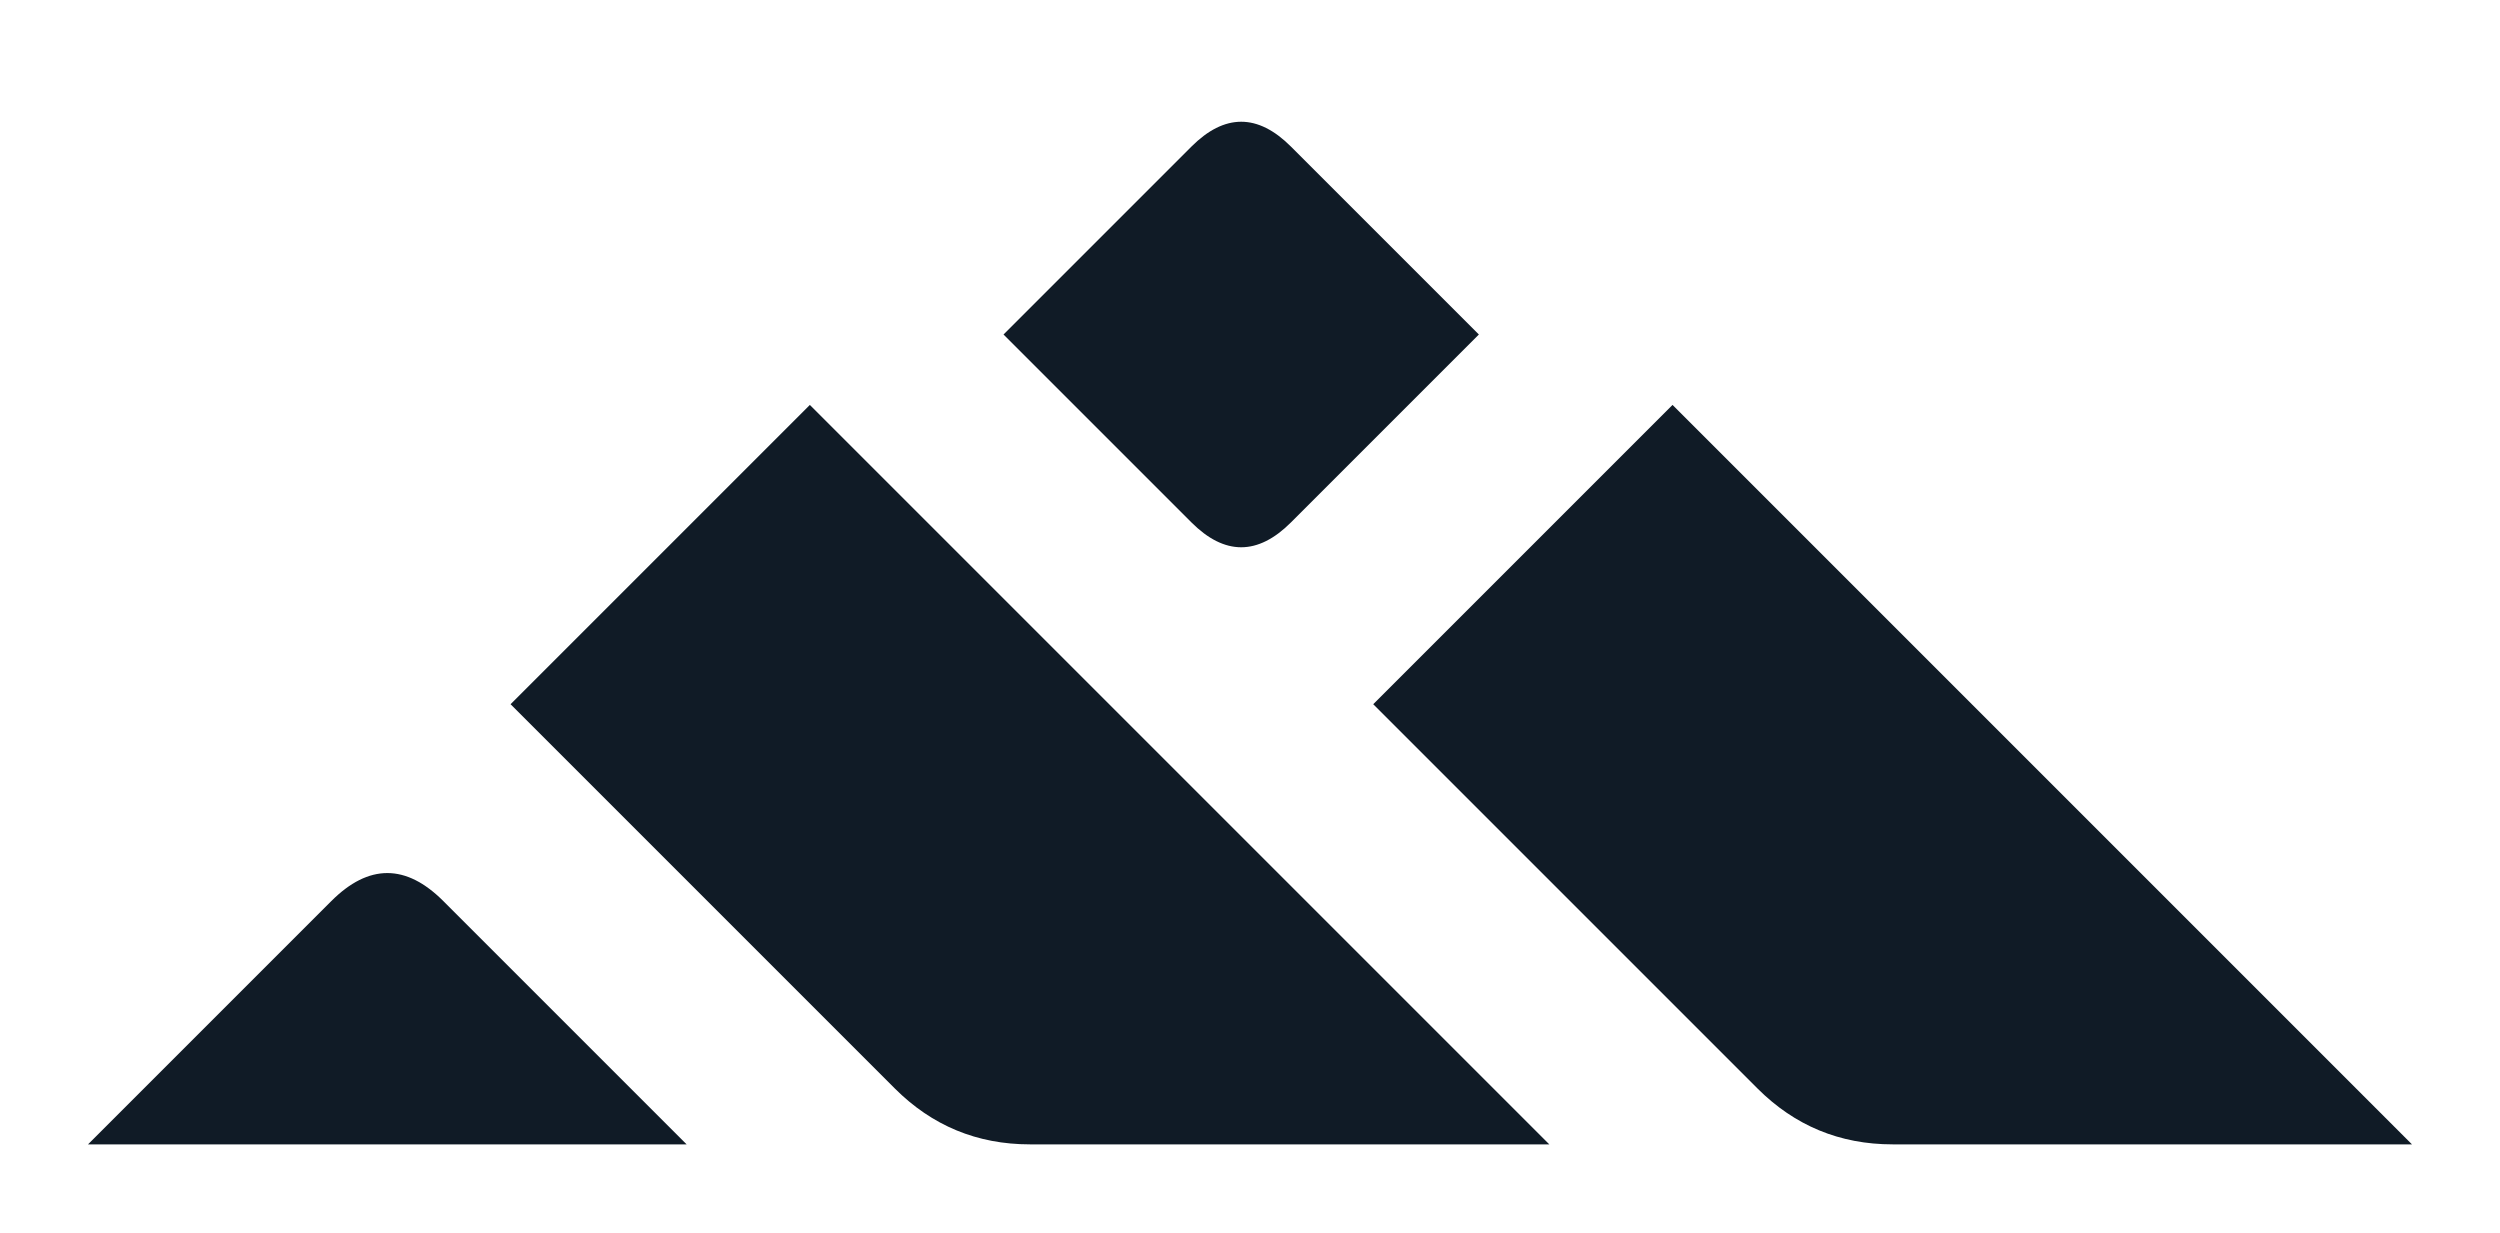
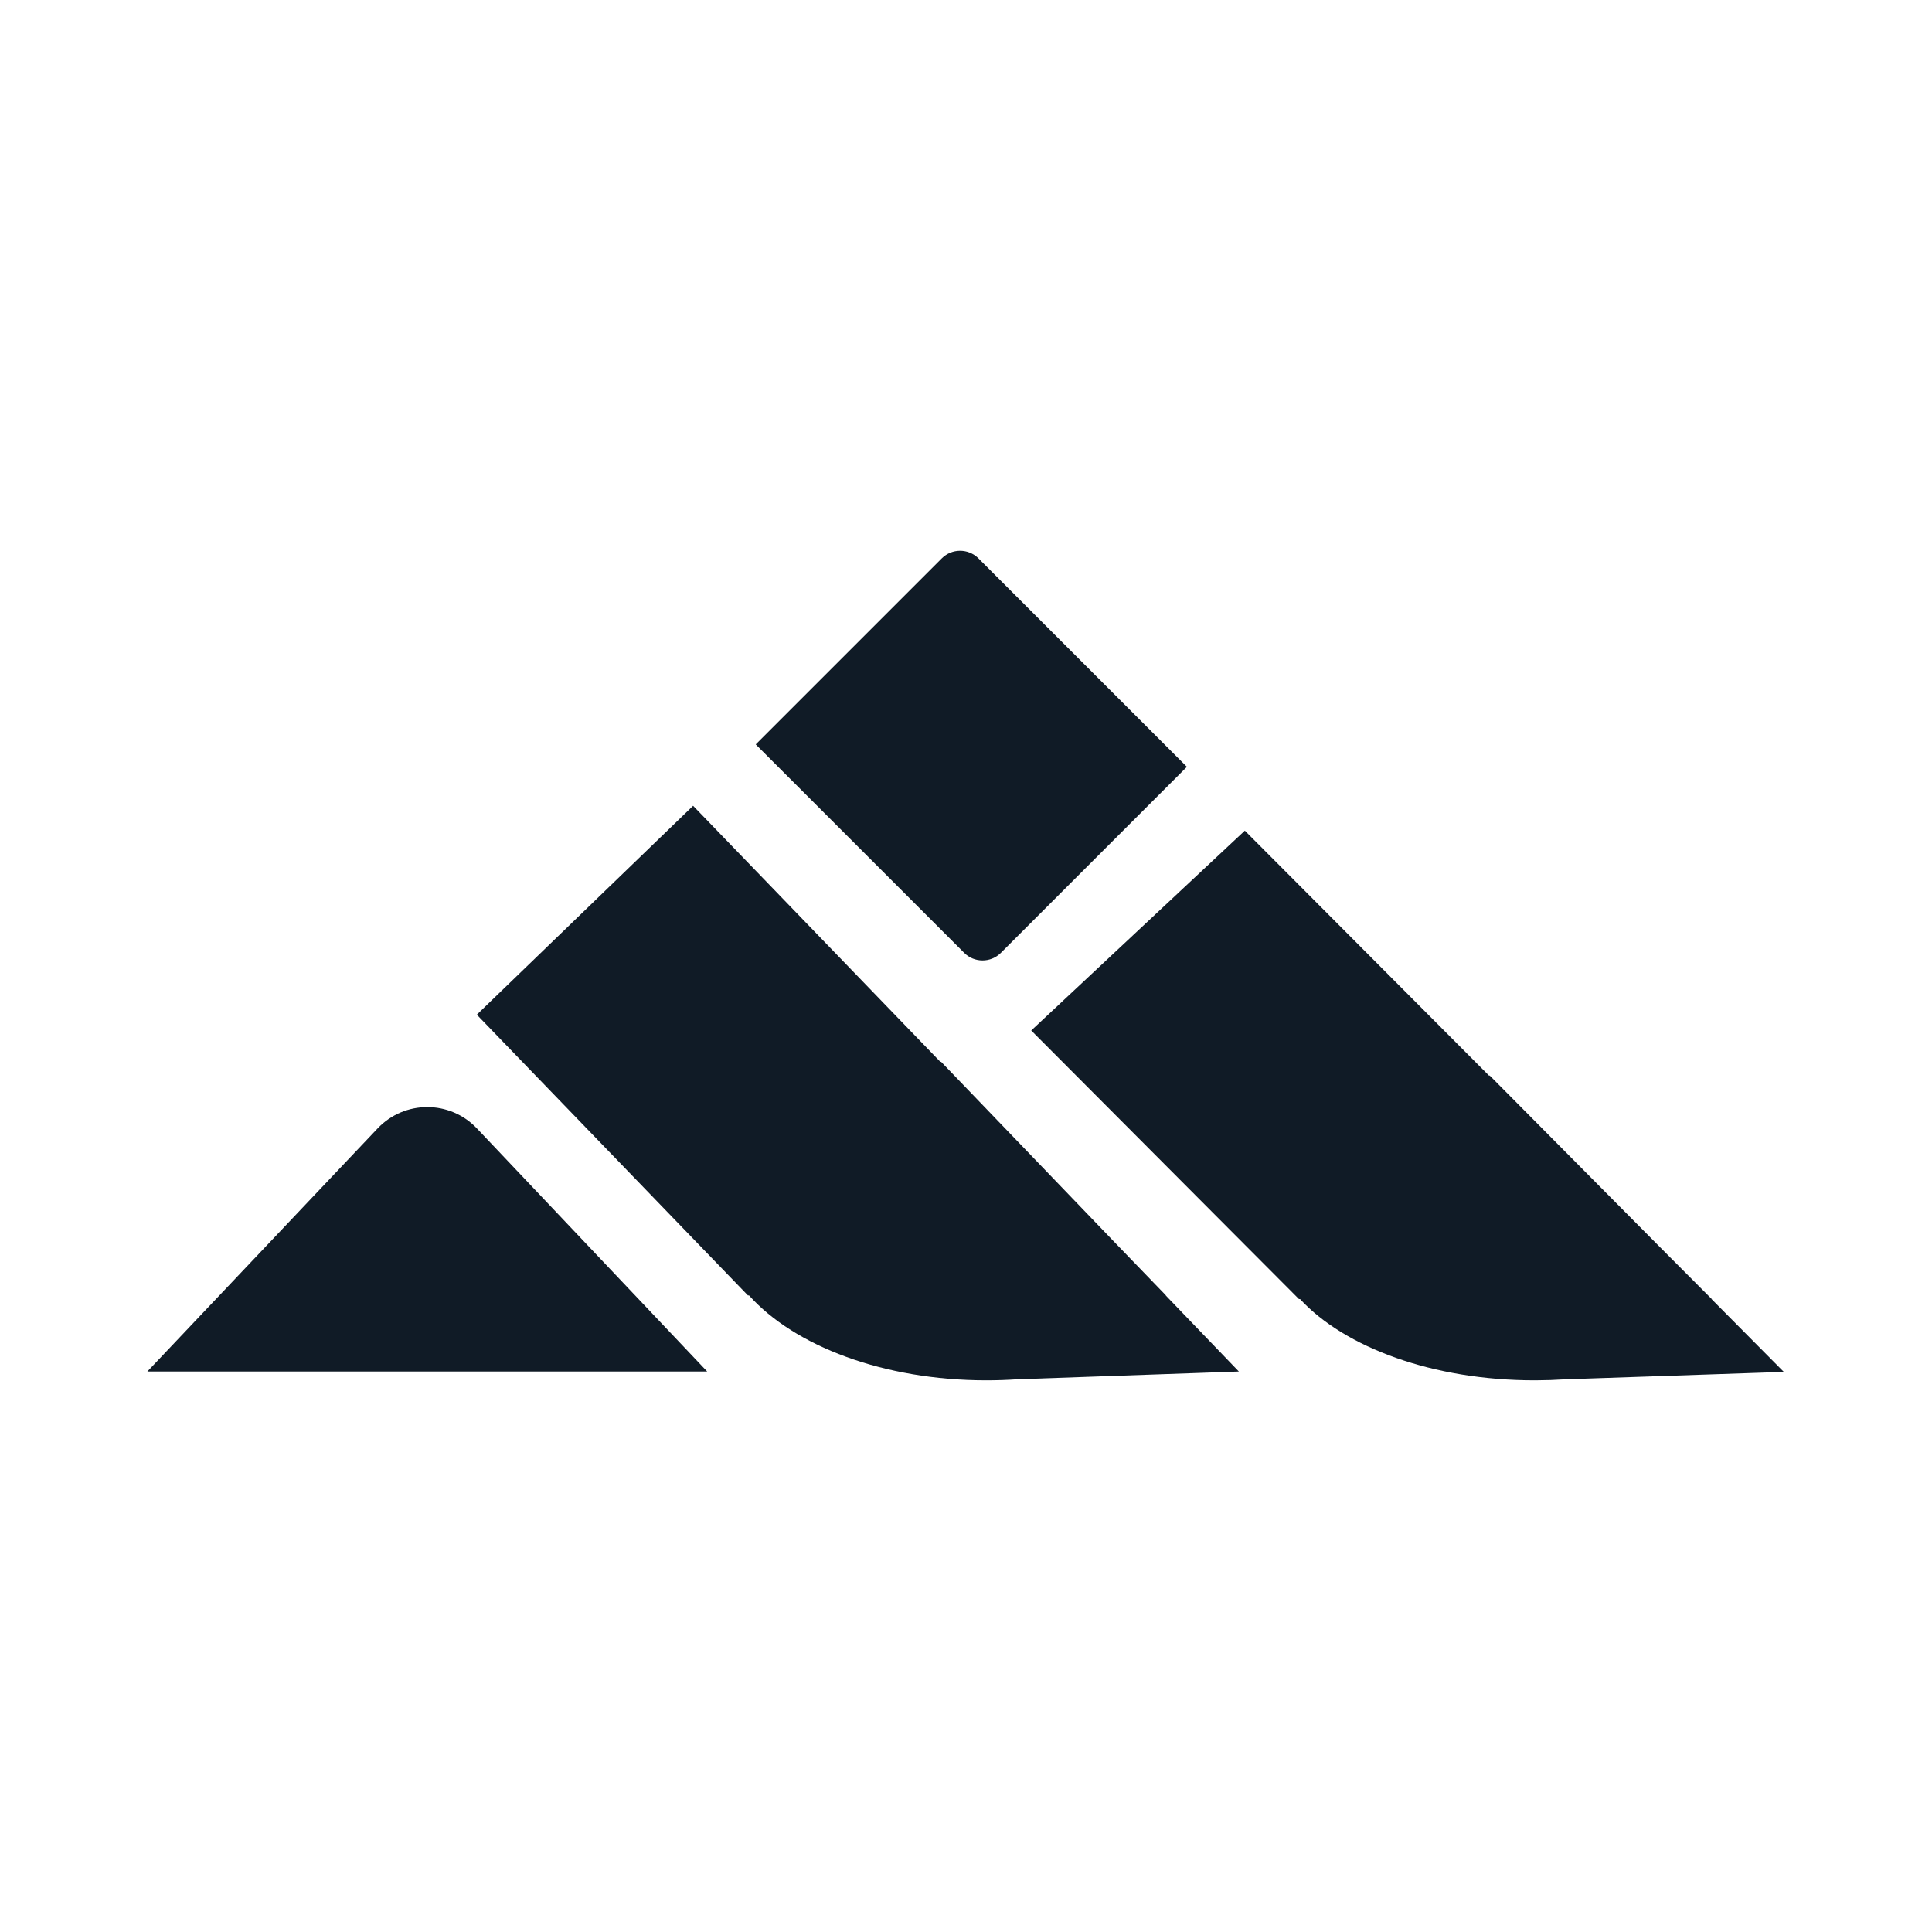
- <svg xmlns="http://www.w3.org/2000/svg" viewBox="-6 -12 284 140">
+ <svg xmlns="http://www.w3.org/2000/svg" viewBox="-62.46 -233.46 818.92 818.92">
  <style>g{fill:#101b26}@media (prefers-color-scheme:dark){g{fill:#e8ebee}}</style>
  <g>
-     <path d="M31.64 90.36 Q38 84 44.36 90.36 L72 118 L4 118 Z" />
-     <path d="M86 34 L52 68 L95.64 111.64 Q102 118 111 118 L170 118 Z" />
-     <path d="M184 34 L150 68 L193.64 111.64 Q200 118 209 118 L268 118 Z" />
-     <path d="M129.34 4.66 Q135 -1 140.66 4.66 L162 26 L140.66 47.34 Q135 53 129.34 47.34 L108 26 Z" />
+     <path d="M97.592 244.856C109.03 232.78 128.261 232.78 139.699 244.856L190.929 298.937C190.937 298.946 190.946 298.955 190.954 298.964L237.291 347.88H0L47.601 297.63L97.592 244.856Z" />
+     <path d="M336.134 216.623C336.235 216.613 336.336 216.602 336.437 216.592L410.354 293.48L431.743 315.63H431.647L462.662 347.892L368.661 351.19C364.566 351.468 360.406 351.615 356.191 351.627L356.128 351.63L356.127 351.627C355.961 351.628 355.796 351.63 355.63 351.63C312.071 351.63 274.22 337.053 255.032 315.63H254.562L203.441 262.693L139.646 196.63L231.328 108.094L336.134 216.623Z" />
+     <path d="M568.691 222.464C568.79 222.454 568.89 222.444 568.989 222.434L641.987 295.996L663.111 317.188H663.017L693.646 348.054L600.813 351.209C596.77 351.475 592.661 351.616 588.499 351.627L588.436 351.63L588.435 351.627C588.272 351.628 588.108 351.63 587.944 351.63C544.927 351.63 507.546 337.683 488.597 317.188H488.134L374.646 203.336L465.188 118.63L568.691 222.464Z" />
+     <path d="M336.726 3.222C341.022 -1.074 347.987 -1.074 352.282 3.222L440.635 91.574L361.785 170.424C357.489 174.72 350.524 174.72 346.228 170.424L257.876 82.072L336.726 3.222Z" />
  </g>
</svg>
